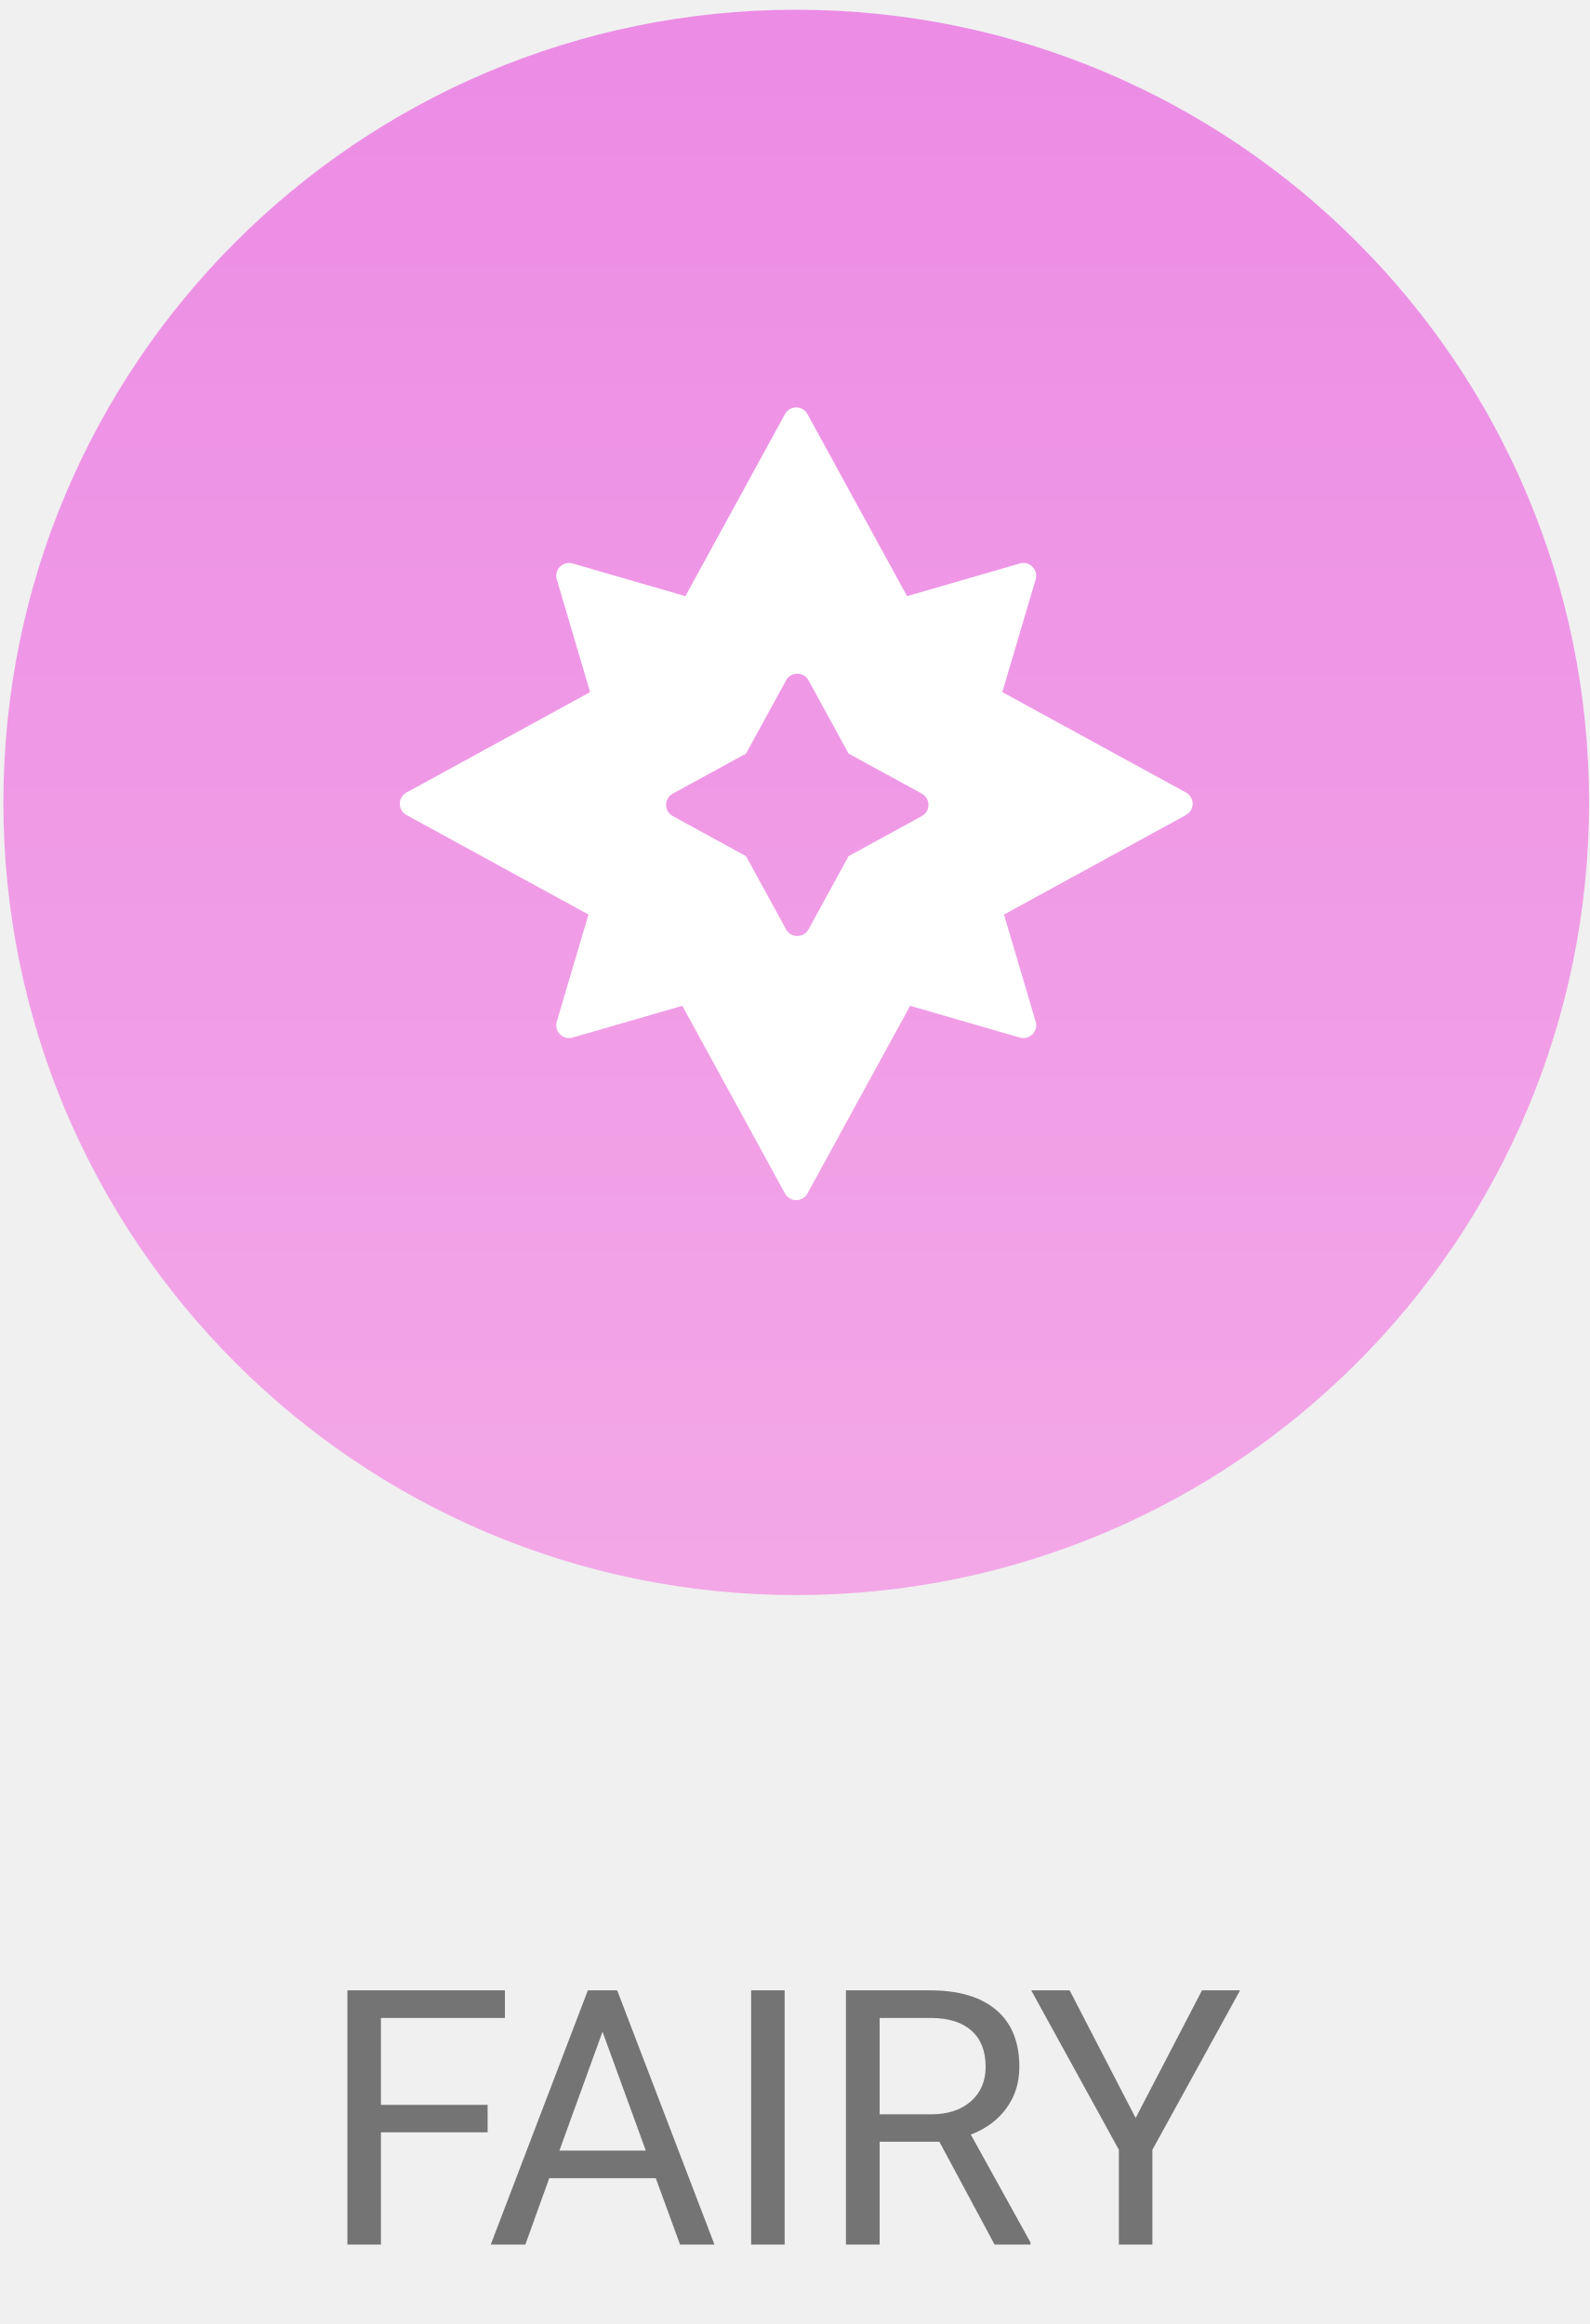
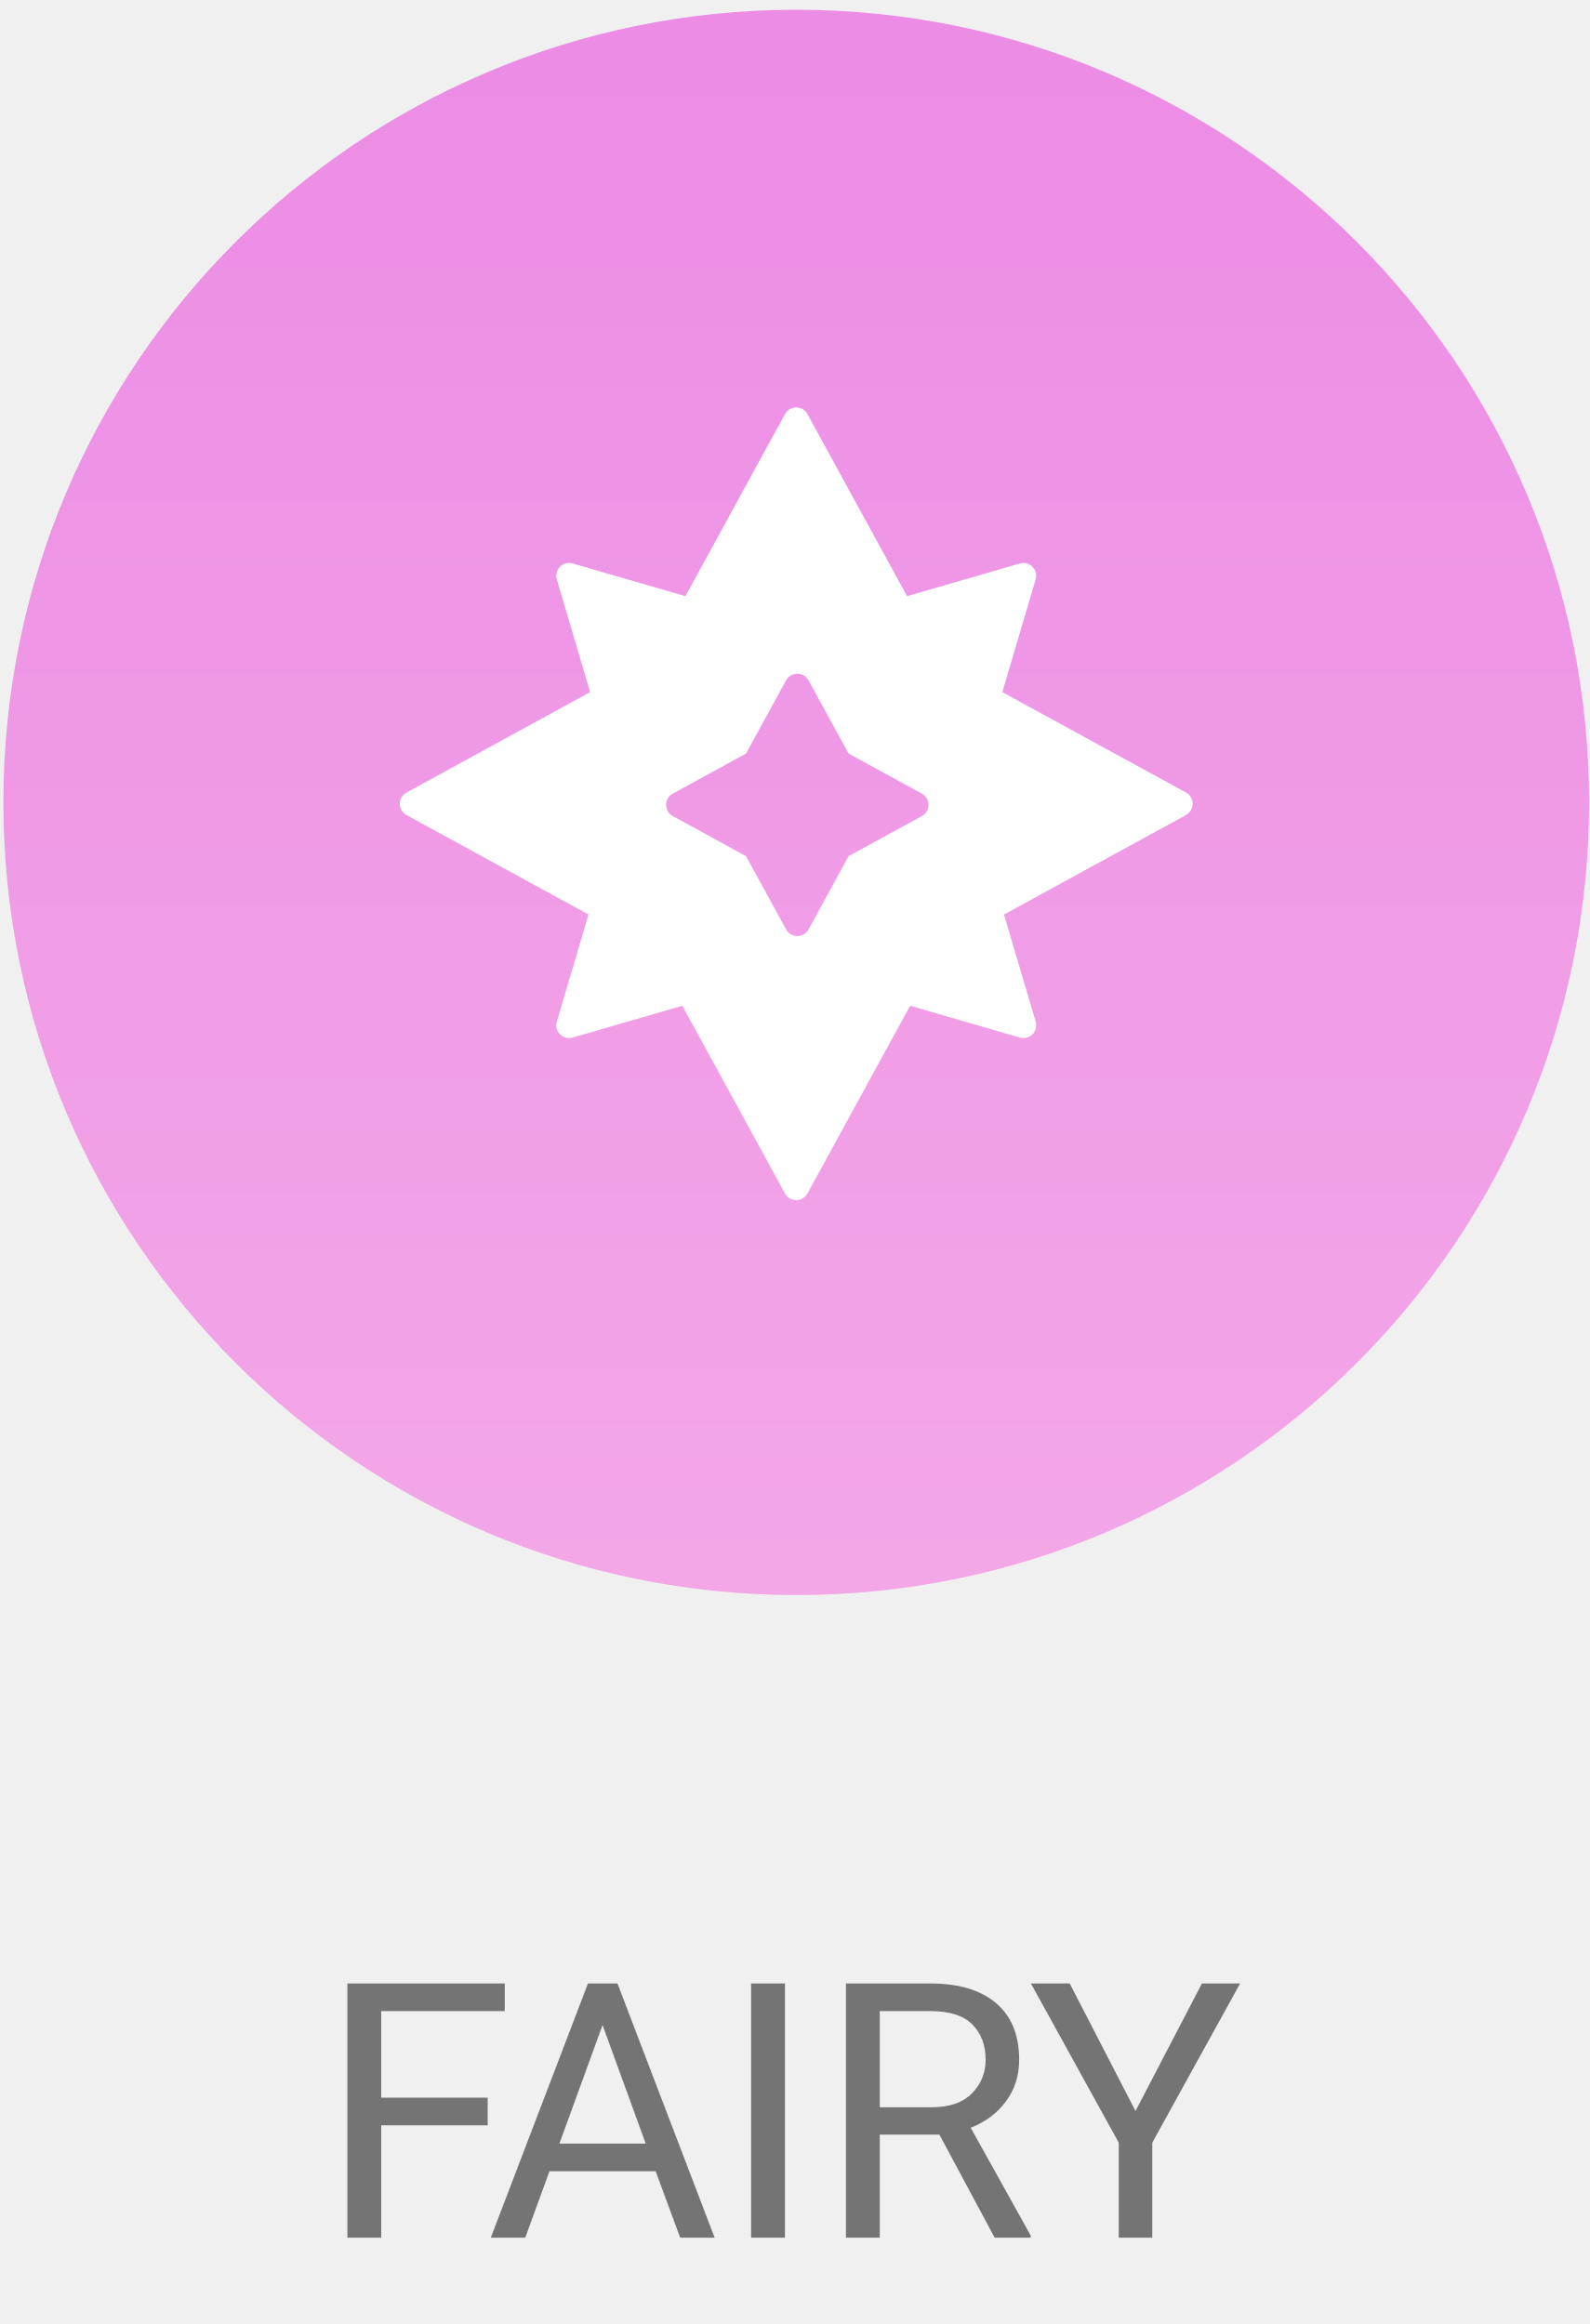
<svg xmlns="http://www.w3.org/2000/svg" width="80" height="117" viewBox="0 0 80 117" fill="none">
-   <path d="M24.543 107.349H19.173V113H17.485V100.203H25.413V101.592H19.173V105.969H24.543V107.349ZM33.007 109.66H27.645L26.441 113H24.701L29.588 100.203H31.064L35.96 113H34.228L33.007 109.66ZM28.155 108.271H32.506L30.326 102.286L28.155 108.271ZM39.493 113H37.806V100.203H39.493V113ZM47.28 107.823H44.274V113H42.578V100.203H46.815C48.256 100.203 49.363 100.531 50.137 101.188C50.916 101.844 51.306 102.799 51.306 104.053C51.306 104.85 51.089 105.544 50.655 106.136C50.227 106.728 49.63 107.17 48.862 107.463L51.868 112.895V113H50.058L47.28 107.823ZM44.274 106.443H46.867C47.705 106.443 48.37 106.227 48.862 105.793C49.36 105.359 49.609 104.779 49.609 104.053C49.609 103.262 49.372 102.655 48.898 102.233C48.429 101.812 47.749 101.598 46.858 101.592H44.274V106.443ZM57.159 106.628L60.499 100.203H62.415L58.003 108.228V113H56.315V108.228L51.903 100.203H53.837L57.159 106.628Z" fill="#747474" />
+   <text fill="#747474" xml:space="preserve" style="white-space: pre" font-family="Roboto" font-size="18" letter-spacing="0em">
+     <tspan x="16" y="112.652">FAIRY</tspan>
+   </text>
  <rect x="0.17" y="0.491" width="79.811" height="79.811" rx="39.906" fill="url(#fairy-label)" />
  <path fill-rule="evenodd" clip-rule="evenodd" d="M28.823 52.235L34.342 50.635L39.509 60.083C39.754 60.531 40.397 60.531 40.642 60.083L45.809 50.635L51.329 52.235C51.819 52.377 52.272 51.921 52.127 51.432L50.533 46.042L59.693 41.032C60.14 40.787 60.14 40.145 59.693 39.9L50.449 34.844L52.127 29.171C52.272 28.681 51.819 28.226 51.329 28.368L45.654 30.013L40.642 20.849C40.397 20.401 39.754 20.401 39.509 20.849L34.497 30.013L28.823 28.368C28.333 28.226 27.879 28.681 28.024 29.171L29.702 34.844L20.459 39.9C20.011 40.145 20.011 40.787 20.459 41.032L29.619 46.042L28.024 51.432C27.879 51.921 28.333 52.377 28.823 52.235ZM33.864 41.086L37.548 43.102L39.564 46.786C39.808 47.234 40.451 47.234 40.696 46.786L42.711 43.102L46.396 41.086C46.844 40.842 46.844 40.199 46.396 39.954L42.711 37.939L40.696 34.254C40.451 33.806 39.808 33.806 39.564 34.254L37.548 37.939L33.864 39.954C33.416 40.199 33.416 40.842 33.864 41.086Z" fill="white" />
  <defs>
    <linearGradient id="fairy-label" x1="0.825" y1="0.491" x2="0.825" y2="78.992" gradientUnits="userSpaceOnUse">
      <stop stop-color="#EC8CE5" />
      <stop offset="1" stop-color="#F3A7E7" />
    </linearGradient>
  </defs>
</svg>
